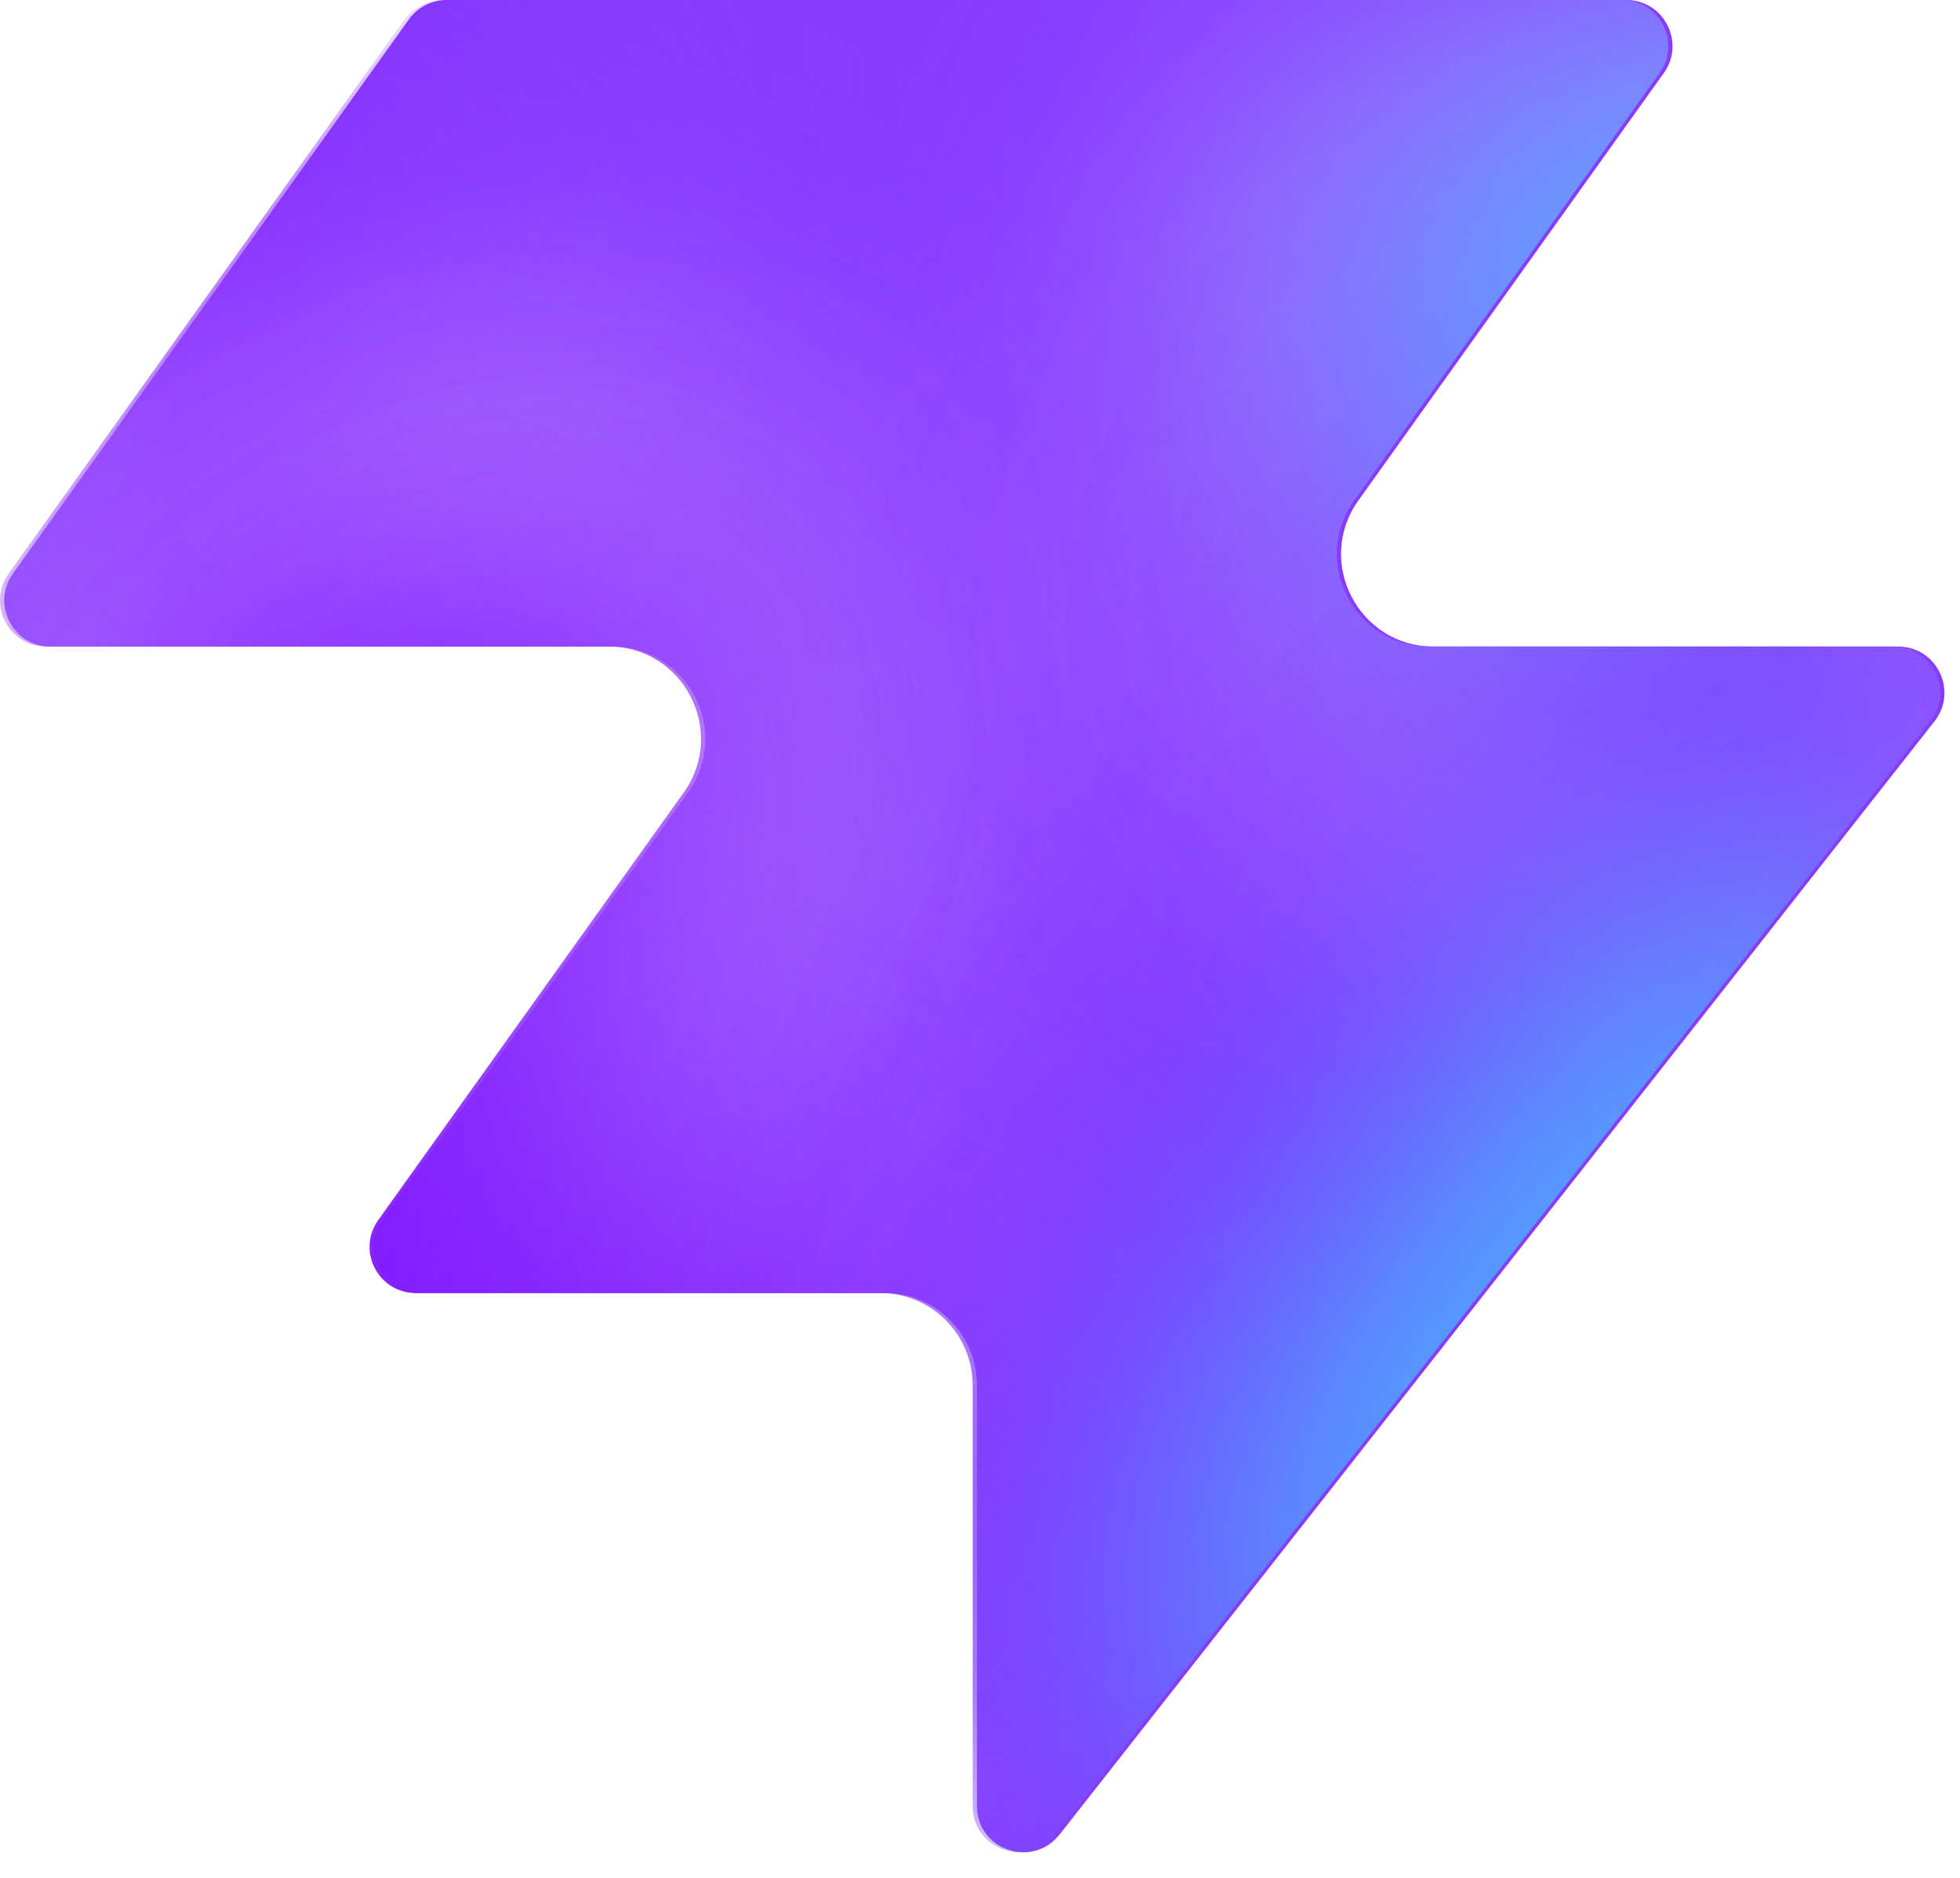
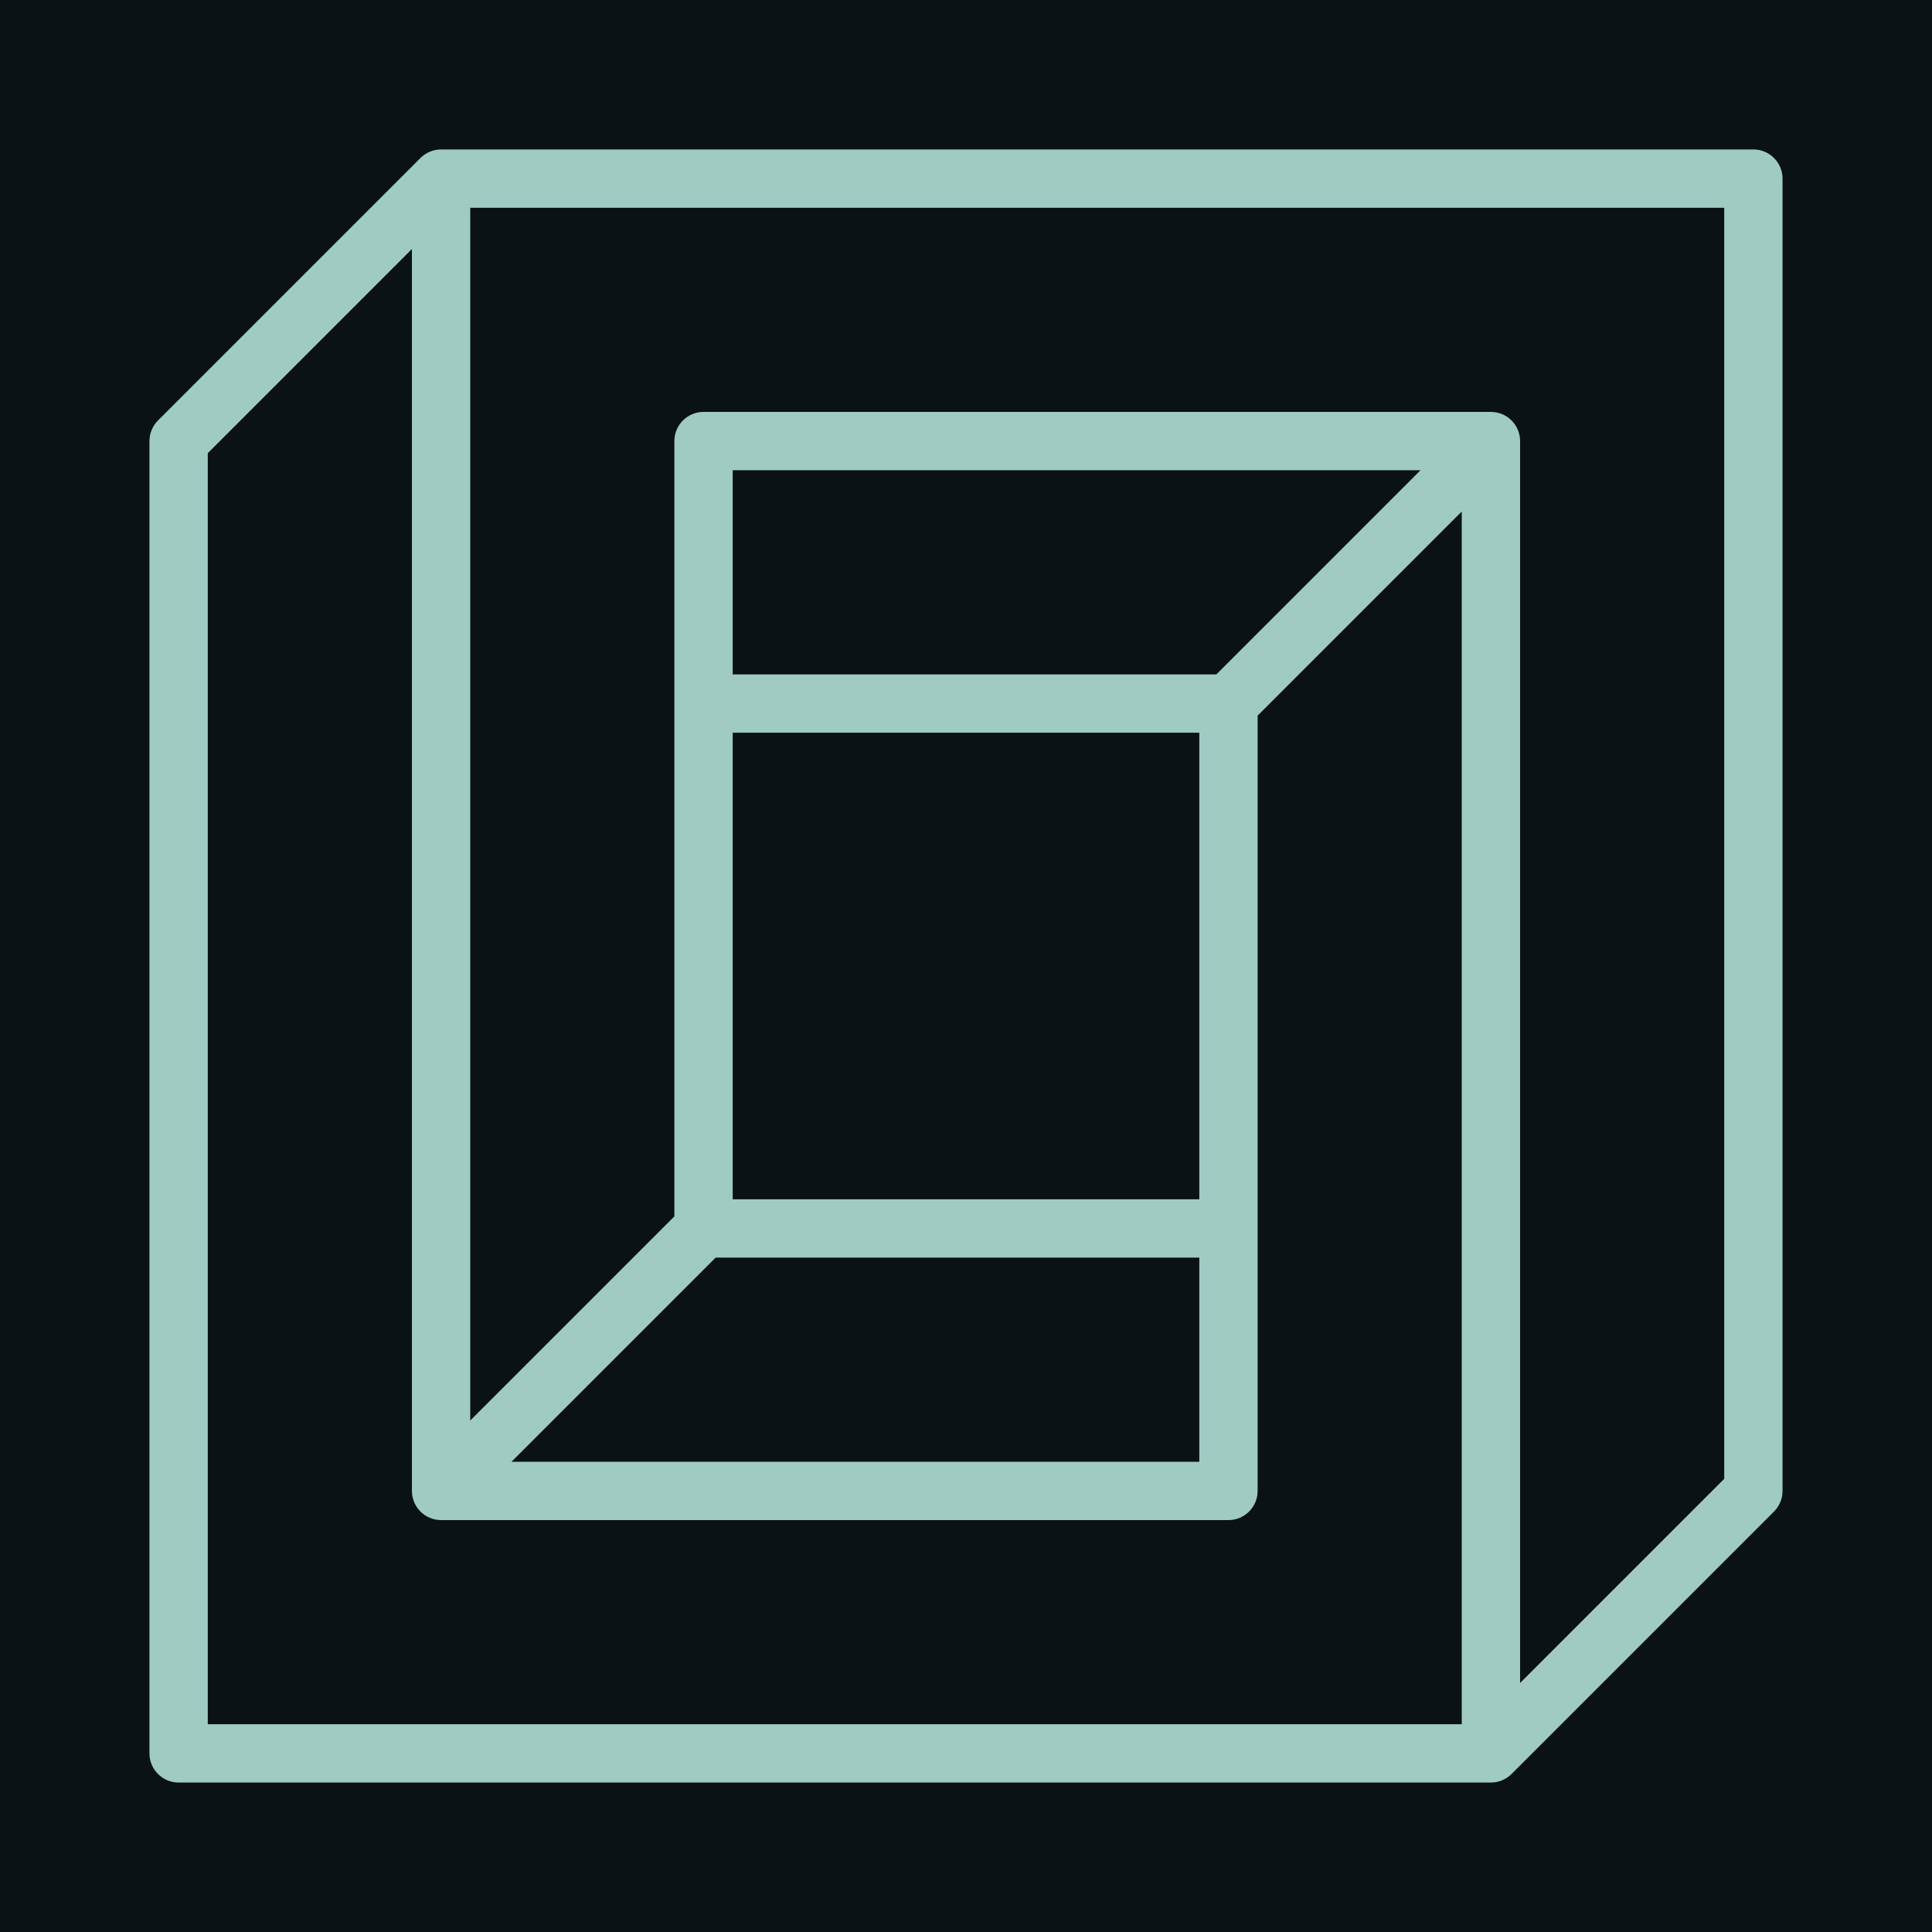
- <svg xmlns="http://www.w3.org/2000/svg" width="48" height="46" fill="none" viewBox="0 0 48 46">
-   <path fill="#863bff" d="M25.946 44.938c-.664.845-2.021.375-2.021-.698V33.937a2.26 2.26 0 0 0-2.262-2.262H10.287c-.92 0-1.456-1.04-.92-1.788l7.48-10.471c1.07-1.497 0-3.578-1.842-3.578H1.237c-.92 0-1.456-1.04-.92-1.788L10.013.474c.214-.297.556-.474.92-.474h28.894c.92 0 1.456 1.04.92 1.788l-7.48 10.471c-1.07 1.498 0 3.579 1.842 3.579h11.377c.943 0 1.473 1.088.89 1.83L25.947 44.94z" style="fill:#863bff;fill:color(display-p3 .525 .23 1);fill-opacity:1" />
-   <mask id="a" width="48" height="46" x="0" y="0" maskUnits="userSpaceOnUse" style="mask-type:alpha">
-     <path fill="#000" d="M25.842 44.938c-.664.844-2.021.375-2.021-.698V33.937a2.26 2.26 0 0 0-2.262-2.262H10.183c-.92 0-1.456-1.04-.92-1.788l7.48-10.471c1.07-1.498 0-3.579-1.842-3.579H1.133c-.92 0-1.456-1.04-.92-1.787L9.91.473c.214-.297.556-.474.92-.474h28.894c.92 0 1.456 1.04.92 1.788l-7.48 10.471c-1.07 1.498 0 3.578 1.842 3.578h11.377c.943 0 1.473 1.088.89 1.832L25.843 44.94z" style="fill:#000;fill-opacity:1" />
-   </mask>
-   <g mask="url(#a)">
-     <g filter="url(#b)">
-       <ellipse cx="5.508" cy="14.704" fill="#ede6ff" rx="5.508" ry="14.704" style="fill:#ede6ff;fill:color(display-p3 .927 .903 1);fill-opacity:1" transform="matrix(.00324 1 1 -.00324 -4.47 31.516)" />
-     </g>
-     <g filter="url(#c)">
-       <ellipse cx="10.399" cy="29.851" fill="#ede6ff" rx="10.399" ry="29.851" style="fill:#ede6ff;fill:color(display-p3 .927 .903 1);fill-opacity:1" transform="matrix(.00324 1 1 -.00324 -39.328 7.883)" />
-     </g>
-     <g filter="url(#d)">
-       <ellipse cx="5.508" cy="30.487" fill="#7e14ff" rx="5.508" ry="30.487" style="fill:#7e14ff;fill:color(display-p3 .492 .077 1);fill-opacity:1" transform="rotate(89.814 -25.913 -14.639)scale(1 -1)" />
-     </g>
-     <g filter="url(#e)">
-       <ellipse cx="5.508" cy="30.599" fill="#7e14ff" rx="5.508" ry="30.599" style="fill:#7e14ff;fill:color(display-p3 .492 .077 1);fill-opacity:1" transform="rotate(89.814 -32.644 -3.334)scale(1 -1)" />
-     </g>
-     <g filter="url(#f)">
-       <ellipse cx="5.508" cy="30.599" fill="#7e14ff" rx="5.508" ry="30.599" style="fill:#7e14ff;fill:color(display-p3 .492 .077 1);fill-opacity:1" transform="matrix(.00324 1 1 -.00324 -34.34 30.47)" />
-     </g>
-     <g filter="url(#g)">
-       <ellipse cx="14.072" cy="22.078" fill="#ede6ff" rx="14.072" ry="22.078" style="fill:#ede6ff;fill:color(display-p3 .927 .903 1);fill-opacity:1" transform="rotate(93.35 24.506 48.493)scale(-1 1)" />
-     </g>
-     <g filter="url(#h)">
-       <ellipse cx="3.47" cy="21.501" fill="#7e14ff" rx="3.47" ry="21.501" style="fill:#7e14ff;fill:color(display-p3 .492 .077 1);fill-opacity:1" transform="rotate(89.009 28.708 47.59)scale(-1 1)" />
-     </g>
-     <g filter="url(#i)">
-       <ellipse cx="3.47" cy="21.501" fill="#7e14ff" rx="3.47" ry="21.501" style="fill:#7e14ff;fill:color(display-p3 .492 .077 1);fill-opacity:1" transform="rotate(89.009 28.708 47.59)scale(-1 1)" />
-     </g>
-     <g filter="url(#j)">
-       <ellipse cx=".387" cy="8.972" fill="#7e14ff" rx="4.407" ry="29.108" style="fill:#7e14ff;fill:color(display-p3 .492 .077 1);fill-opacity:1" transform="rotate(39.51 .387 8.972)" />
-     </g>
-     <g filter="url(#k)">
-       <ellipse cx="47.523" cy="-6.092" fill="#7e14ff" rx="4.407" ry="29.108" style="fill:#7e14ff;fill:color(display-p3 .492 .077 1);fill-opacity:1" transform="rotate(37.892 47.523 -6.092)" />
-     </g>
-     <g filter="url(#l)">
-       <ellipse cx="41.412" cy="6.333" fill="#47bfff" rx="5.971" ry="9.665" style="fill:#47bfff;fill:color(display-p3 .28 .748 1);fill-opacity:1" transform="rotate(37.892 41.412 6.333)" />
-     </g>
-     <g filter="url(#m)">
-       <ellipse cx="-1.879" cy="38.332" fill="#7e14ff" rx="4.407" ry="29.108" style="fill:#7e14ff;fill:color(display-p3 .492 .077 1);fill-opacity:1" transform="rotate(37.892 -1.88 38.332)" />
-     </g>
-     <g filter="url(#n)">
-       <ellipse cx="-1.879" cy="38.332" fill="#7e14ff" rx="4.407" ry="29.108" style="fill:#7e14ff;fill:color(display-p3 .492 .077 1);fill-opacity:1" transform="rotate(37.892 -1.88 38.332)" />
-     </g>
-     <g filter="url(#o)">
-       <ellipse cx="35.651" cy="29.907" fill="#7e14ff" rx="4.407" ry="29.108" style="fill:#7e14ff;fill:color(display-p3 .492 .077 1);fill-opacity:1" transform="rotate(37.892 35.651 29.907)" />
-     </g>
-     <g filter="url(#p)">
-       <ellipse cx="38.418" cy="32.4" fill="#47bfff" rx="5.971" ry="15.297" style="fill:#47bfff;fill:color(display-p3 .28 .748 1);fill-opacity:1" transform="rotate(37.892 38.418 32.4)" />
-     </g>
-   </g>
-   <defs>
-     <filter id="b" width="60.045" height="41.654" x="-19.77" y="16.149" color-interpolation-filters="sRGB" filterUnits="userSpaceOnUse">
-       <feFlood flood-opacity="0" result="BackgroundImageFix" />
-       <feBlend in="SourceGraphic" in2="BackgroundImageFix" result="shape" />
-       <feGaussianBlur result="effect1_foregroundBlur_2002_17158" stdDeviation="7.659" />
-     </filter>
-     <filter id="c" width="90.34" height="51.437" x="-54.613" y="-7.533" color-interpolation-filters="sRGB" filterUnits="userSpaceOnUse">
-       <feFlood flood-opacity="0" result="BackgroundImageFix" />
-       <feBlend in="SourceGraphic" in2="BackgroundImageFix" result="shape" />
-       <feGaussianBlur result="effect1_foregroundBlur_2002_17158" stdDeviation="7.659" />
-     </filter>
-     <filter id="d" width="79.355" height="29.4" x="-49.64" y="2.03" color-interpolation-filters="sRGB" filterUnits="userSpaceOnUse">
-       <feFlood flood-opacity="0" result="BackgroundImageFix" />
-       <feBlend in="SourceGraphic" in2="BackgroundImageFix" result="shape" />
-       <feGaussianBlur result="effect1_foregroundBlur_2002_17158" stdDeviation="4.596" />
-     </filter>
-     <filter id="e" width="79.579" height="29.4" x="-45.045" y="20.029" color-interpolation-filters="sRGB" filterUnits="userSpaceOnUse">
-       <feFlood flood-opacity="0" result="BackgroundImageFix" />
-       <feBlend in="SourceGraphic" in2="BackgroundImageFix" result="shape" />
-       <feGaussianBlur result="effect1_foregroundBlur_2002_17158" stdDeviation="4.596" />
-     </filter>
-     <filter id="f" width="79.579" height="29.4" x="-43.513" y="21.178" color-interpolation-filters="sRGB" filterUnits="userSpaceOnUse">
-       <feFlood flood-opacity="0" result="BackgroundImageFix" />
-       <feBlend in="SourceGraphic" in2="BackgroundImageFix" result="shape" />
-       <feGaussianBlur result="effect1_foregroundBlur_2002_17158" stdDeviation="4.596" />
-     </filter>
-     <filter id="g" width="74.749" height="58.852" x="15.756" y="-17.901" color-interpolation-filters="sRGB" filterUnits="userSpaceOnUse">
-       <feFlood flood-opacity="0" result="BackgroundImageFix" />
-       <feBlend in="SourceGraphic" in2="BackgroundImageFix" result="shape" />
-       <feGaussianBlur result="effect1_foregroundBlur_2002_17158" stdDeviation="7.659" />
-     </filter>
-     <filter id="h" width="61.377" height="25.362" x="23.548" y="2.284" color-interpolation-filters="sRGB" filterUnits="userSpaceOnUse">
-       <feFlood flood-opacity="0" result="BackgroundImageFix" />
-       <feBlend in="SourceGraphic" in2="BackgroundImageFix" result="shape" />
-       <feGaussianBlur result="effect1_foregroundBlur_2002_17158" stdDeviation="4.596" />
-     </filter>
-     <filter id="i" width="61.377" height="25.362" x="23.548" y="2.284" color-interpolation-filters="sRGB" filterUnits="userSpaceOnUse">
-       <feFlood flood-opacity="0" result="BackgroundImageFix" />
-       <feBlend in="SourceGraphic" in2="BackgroundImageFix" result="shape" />
-       <feGaussianBlur result="effect1_foregroundBlur_2002_17158" stdDeviation="4.596" />
-     </filter>
-     <filter id="j" width="56.045" height="63.649" x="-27.636" y="-22.853" color-interpolation-filters="sRGB" filterUnits="userSpaceOnUse">
-       <feFlood flood-opacity="0" result="BackgroundImageFix" />
-       <feBlend in="SourceGraphic" in2="BackgroundImageFix" result="shape" />
-       <feGaussianBlur result="effect1_foregroundBlur_2002_17158" stdDeviation="4.596" />
-     </filter>
-     <filter id="k" width="54.814" height="64.646" x="20.116" y="-38.415" color-interpolation-filters="sRGB" filterUnits="userSpaceOnUse">
-       <feFlood flood-opacity="0" result="BackgroundImageFix" />
-       <feBlend in="SourceGraphic" in2="BackgroundImageFix" result="shape" />
-       <feGaussianBlur result="effect1_foregroundBlur_2002_17158" stdDeviation="4.596" />
-     </filter>
-     <filter id="l" width="33.541" height="35.313" x="24.641" y="-11.323" color-interpolation-filters="sRGB" filterUnits="userSpaceOnUse">
-       <feFlood flood-opacity="0" result="BackgroundImageFix" />
-       <feBlend in="SourceGraphic" in2="BackgroundImageFix" result="shape" />
-       <feGaussianBlur result="effect1_foregroundBlur_2002_17158" stdDeviation="4.596" />
-     </filter>
-     <filter id="m" width="54.814" height="64.646" x="-29.286" y="6.009" color-interpolation-filters="sRGB" filterUnits="userSpaceOnUse">
-       <feFlood flood-opacity="0" result="BackgroundImageFix" />
-       <feBlend in="SourceGraphic" in2="BackgroundImageFix" result="shape" />
-       <feGaussianBlur result="effect1_foregroundBlur_2002_17158" stdDeviation="4.596" />
-     </filter>
-     <filter id="n" width="54.814" height="64.646" x="-29.286" y="6.009" color-interpolation-filters="sRGB" filterUnits="userSpaceOnUse">
-       <feFlood flood-opacity="0" result="BackgroundImageFix" />
-       <feBlend in="SourceGraphic" in2="BackgroundImageFix" result="shape" />
-       <feGaussianBlur result="effect1_foregroundBlur_2002_17158" stdDeviation="4.596" />
-     </filter>
-     <filter id="o" width="54.814" height="64.646" x="8.244" y="-2.416" color-interpolation-filters="sRGB" filterUnits="userSpaceOnUse">
-       <feFlood flood-opacity="0" result="BackgroundImageFix" />
-       <feBlend in="SourceGraphic" in2="BackgroundImageFix" result="shape" />
-       <feGaussianBlur result="effect1_foregroundBlur_2002_17158" stdDeviation="4.596" />
-     </filter>
-     <filter id="p" width="39.409" height="43.623" x="18.713" y="10.588" color-interpolation-filters="sRGB" filterUnits="userSpaceOnUse">
-       <feFlood flood-opacity="0" result="BackgroundImageFix" />
-       <feBlend in="SourceGraphic" in2="BackgroundImageFix" result="shape" />
-       <feGaussianBlur result="effect1_foregroundBlur_2002_17158" stdDeviation="4.596" />
-     </filter>
-   </defs>
+ <svg xmlns="http://www.w3.org/2000/svg" viewBox="-40 -40 530 530">
+   <rect x="-40" y="-40" width="530" height="530" fill="#0A1214" />
+   <path d="M441 1C445.418 1 449 4.582 449 9V369C449 371.122 448.158 373.157 446.657 374.657L374.657 446.657C373.157 448.158 371.122 449 369 449H9C4.582 449 1 445.418 1 441V81C1 78.878 1.842 76.843 3.343 75.343L75.343 3.343L75.631 3.069C77.098 1.741 79.011 1 81 1H441ZM17 84.314V433H361V100.314L305 156.314V369C305 373.418 301.418 377 297 377H81C76.582 377 73 373.418 73 369V28.314L17 84.314ZM100.314 361H289V305H156.314L100.314 361ZM161 289H289V161H161V289ZM161 145H293.686L349.686 89H161V145ZM377 421.686L433 365.686V17H89V349.686L145 293.686V81C145 76.582 148.582 73 153 73H369C373.418 73 377 76.582 377 81V421.686Z" fill="#9FCBC3" />
</svg>
